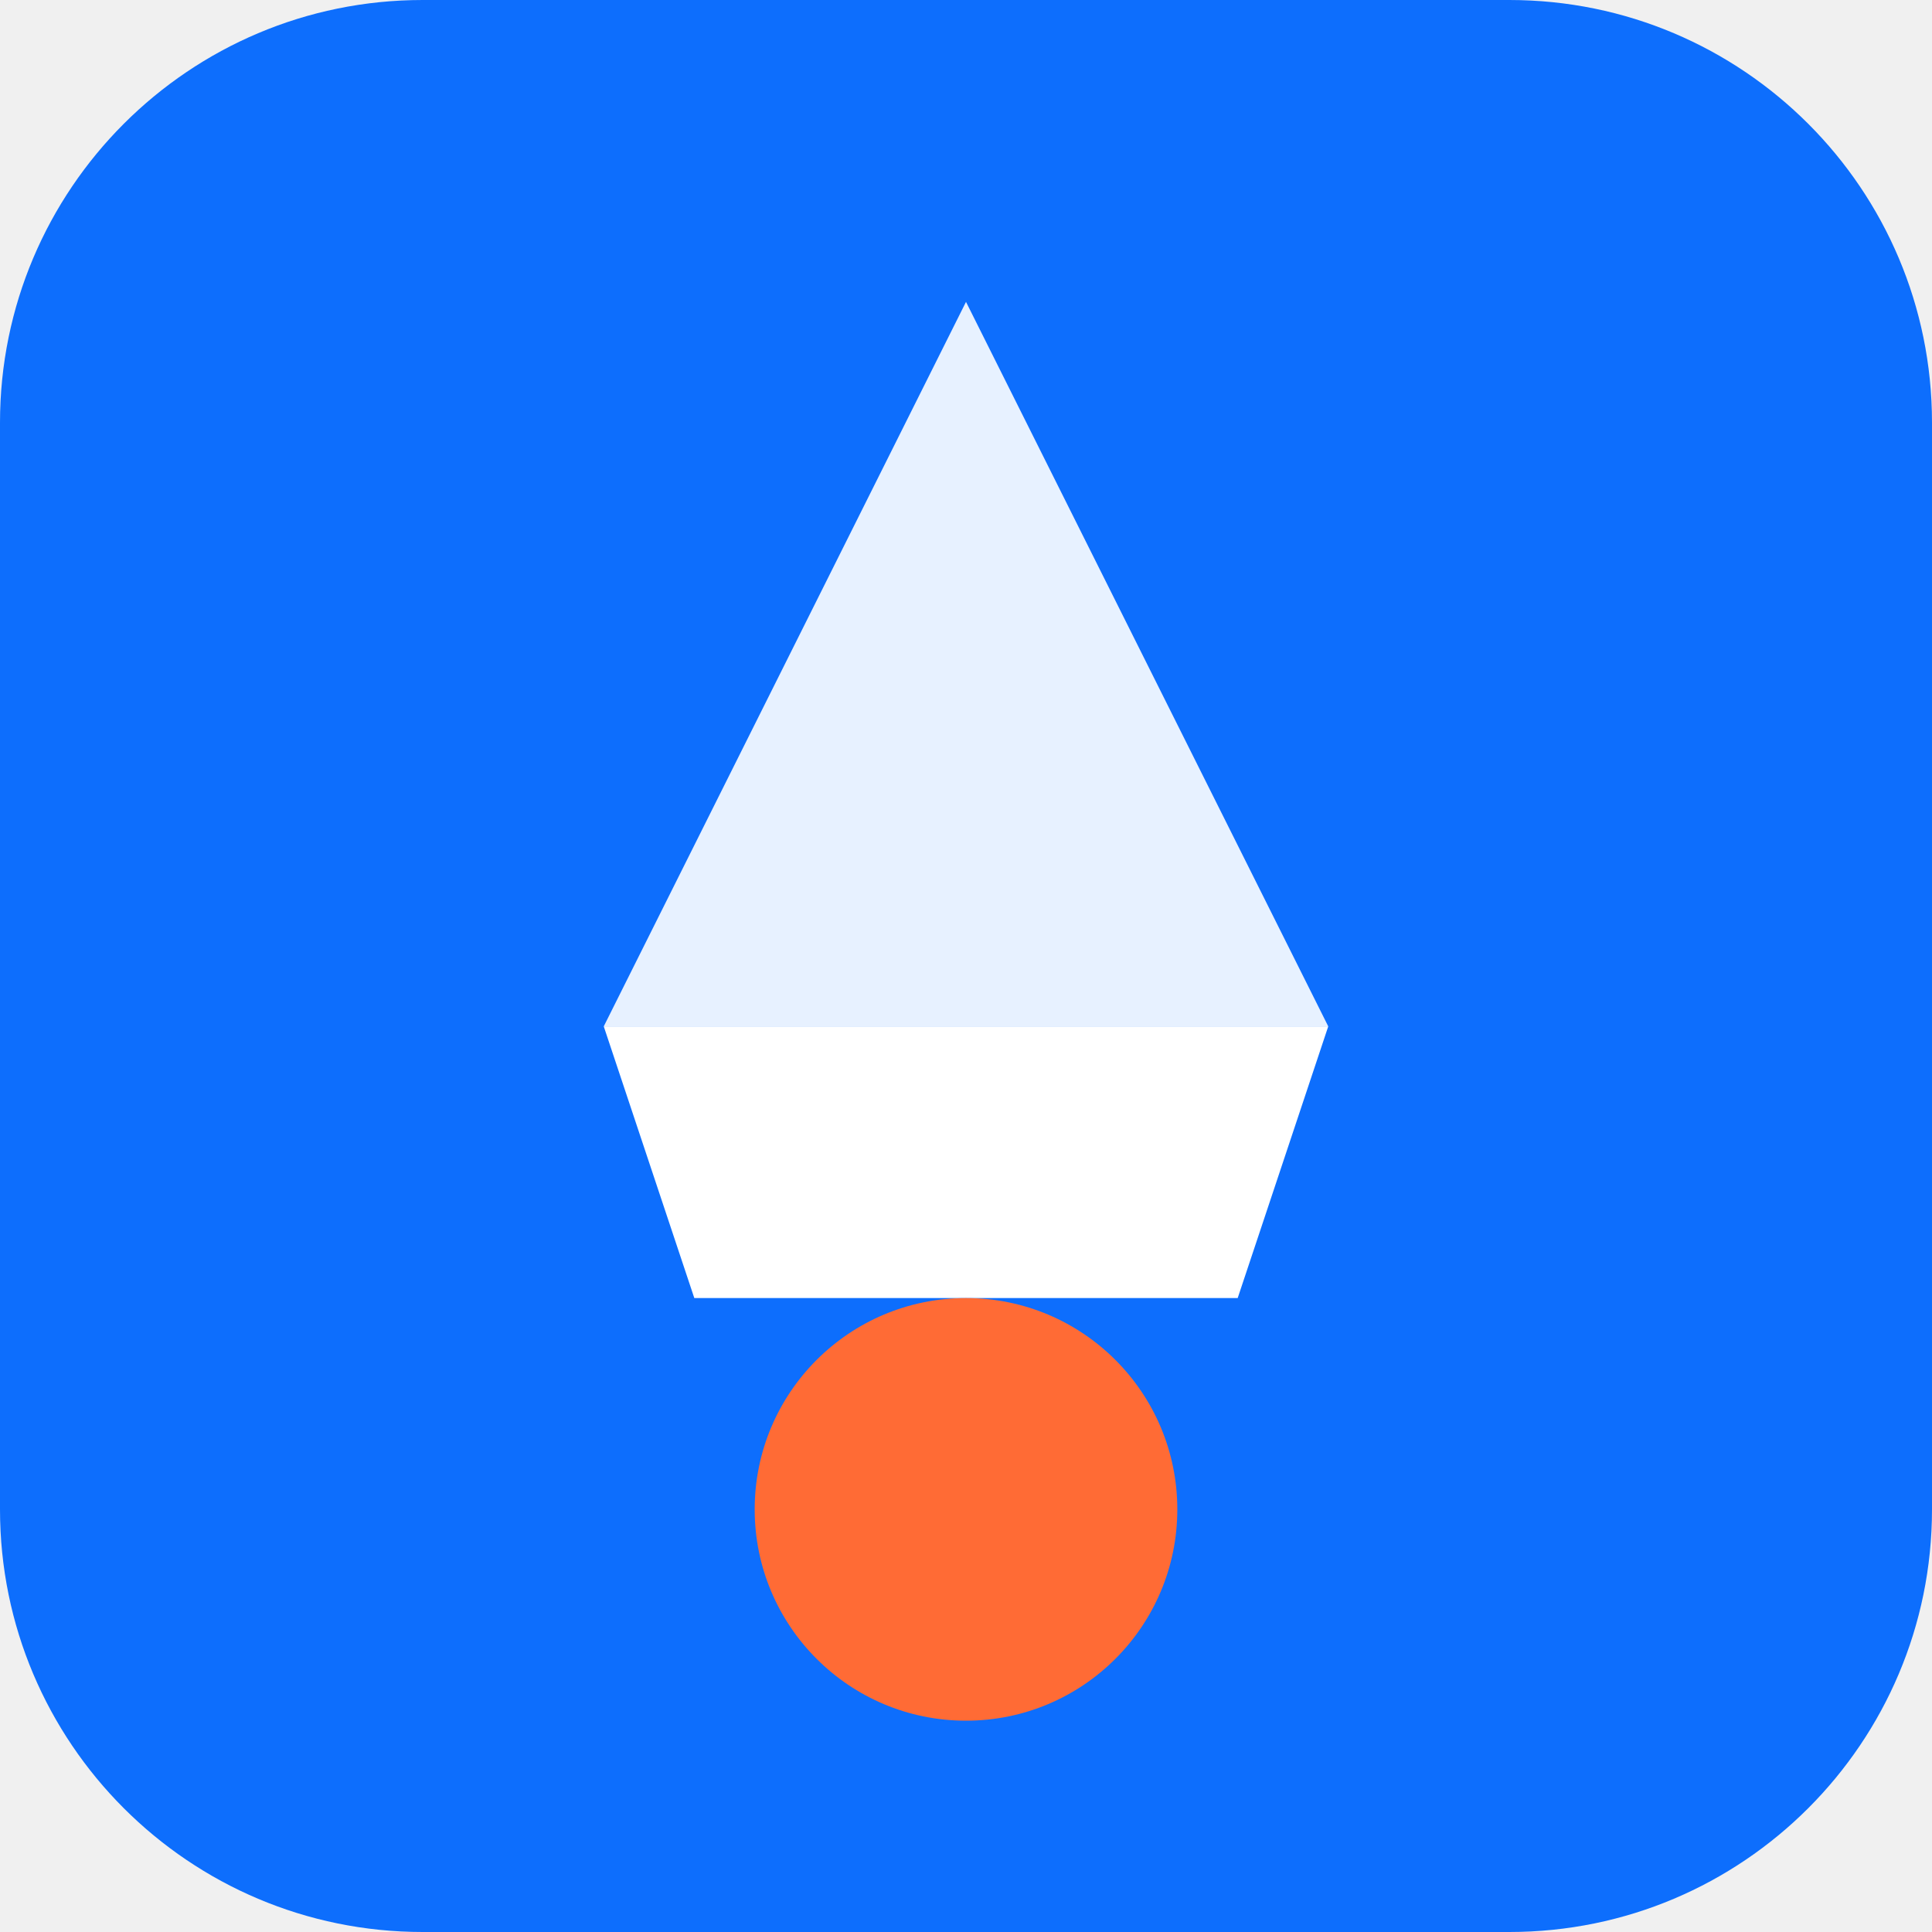
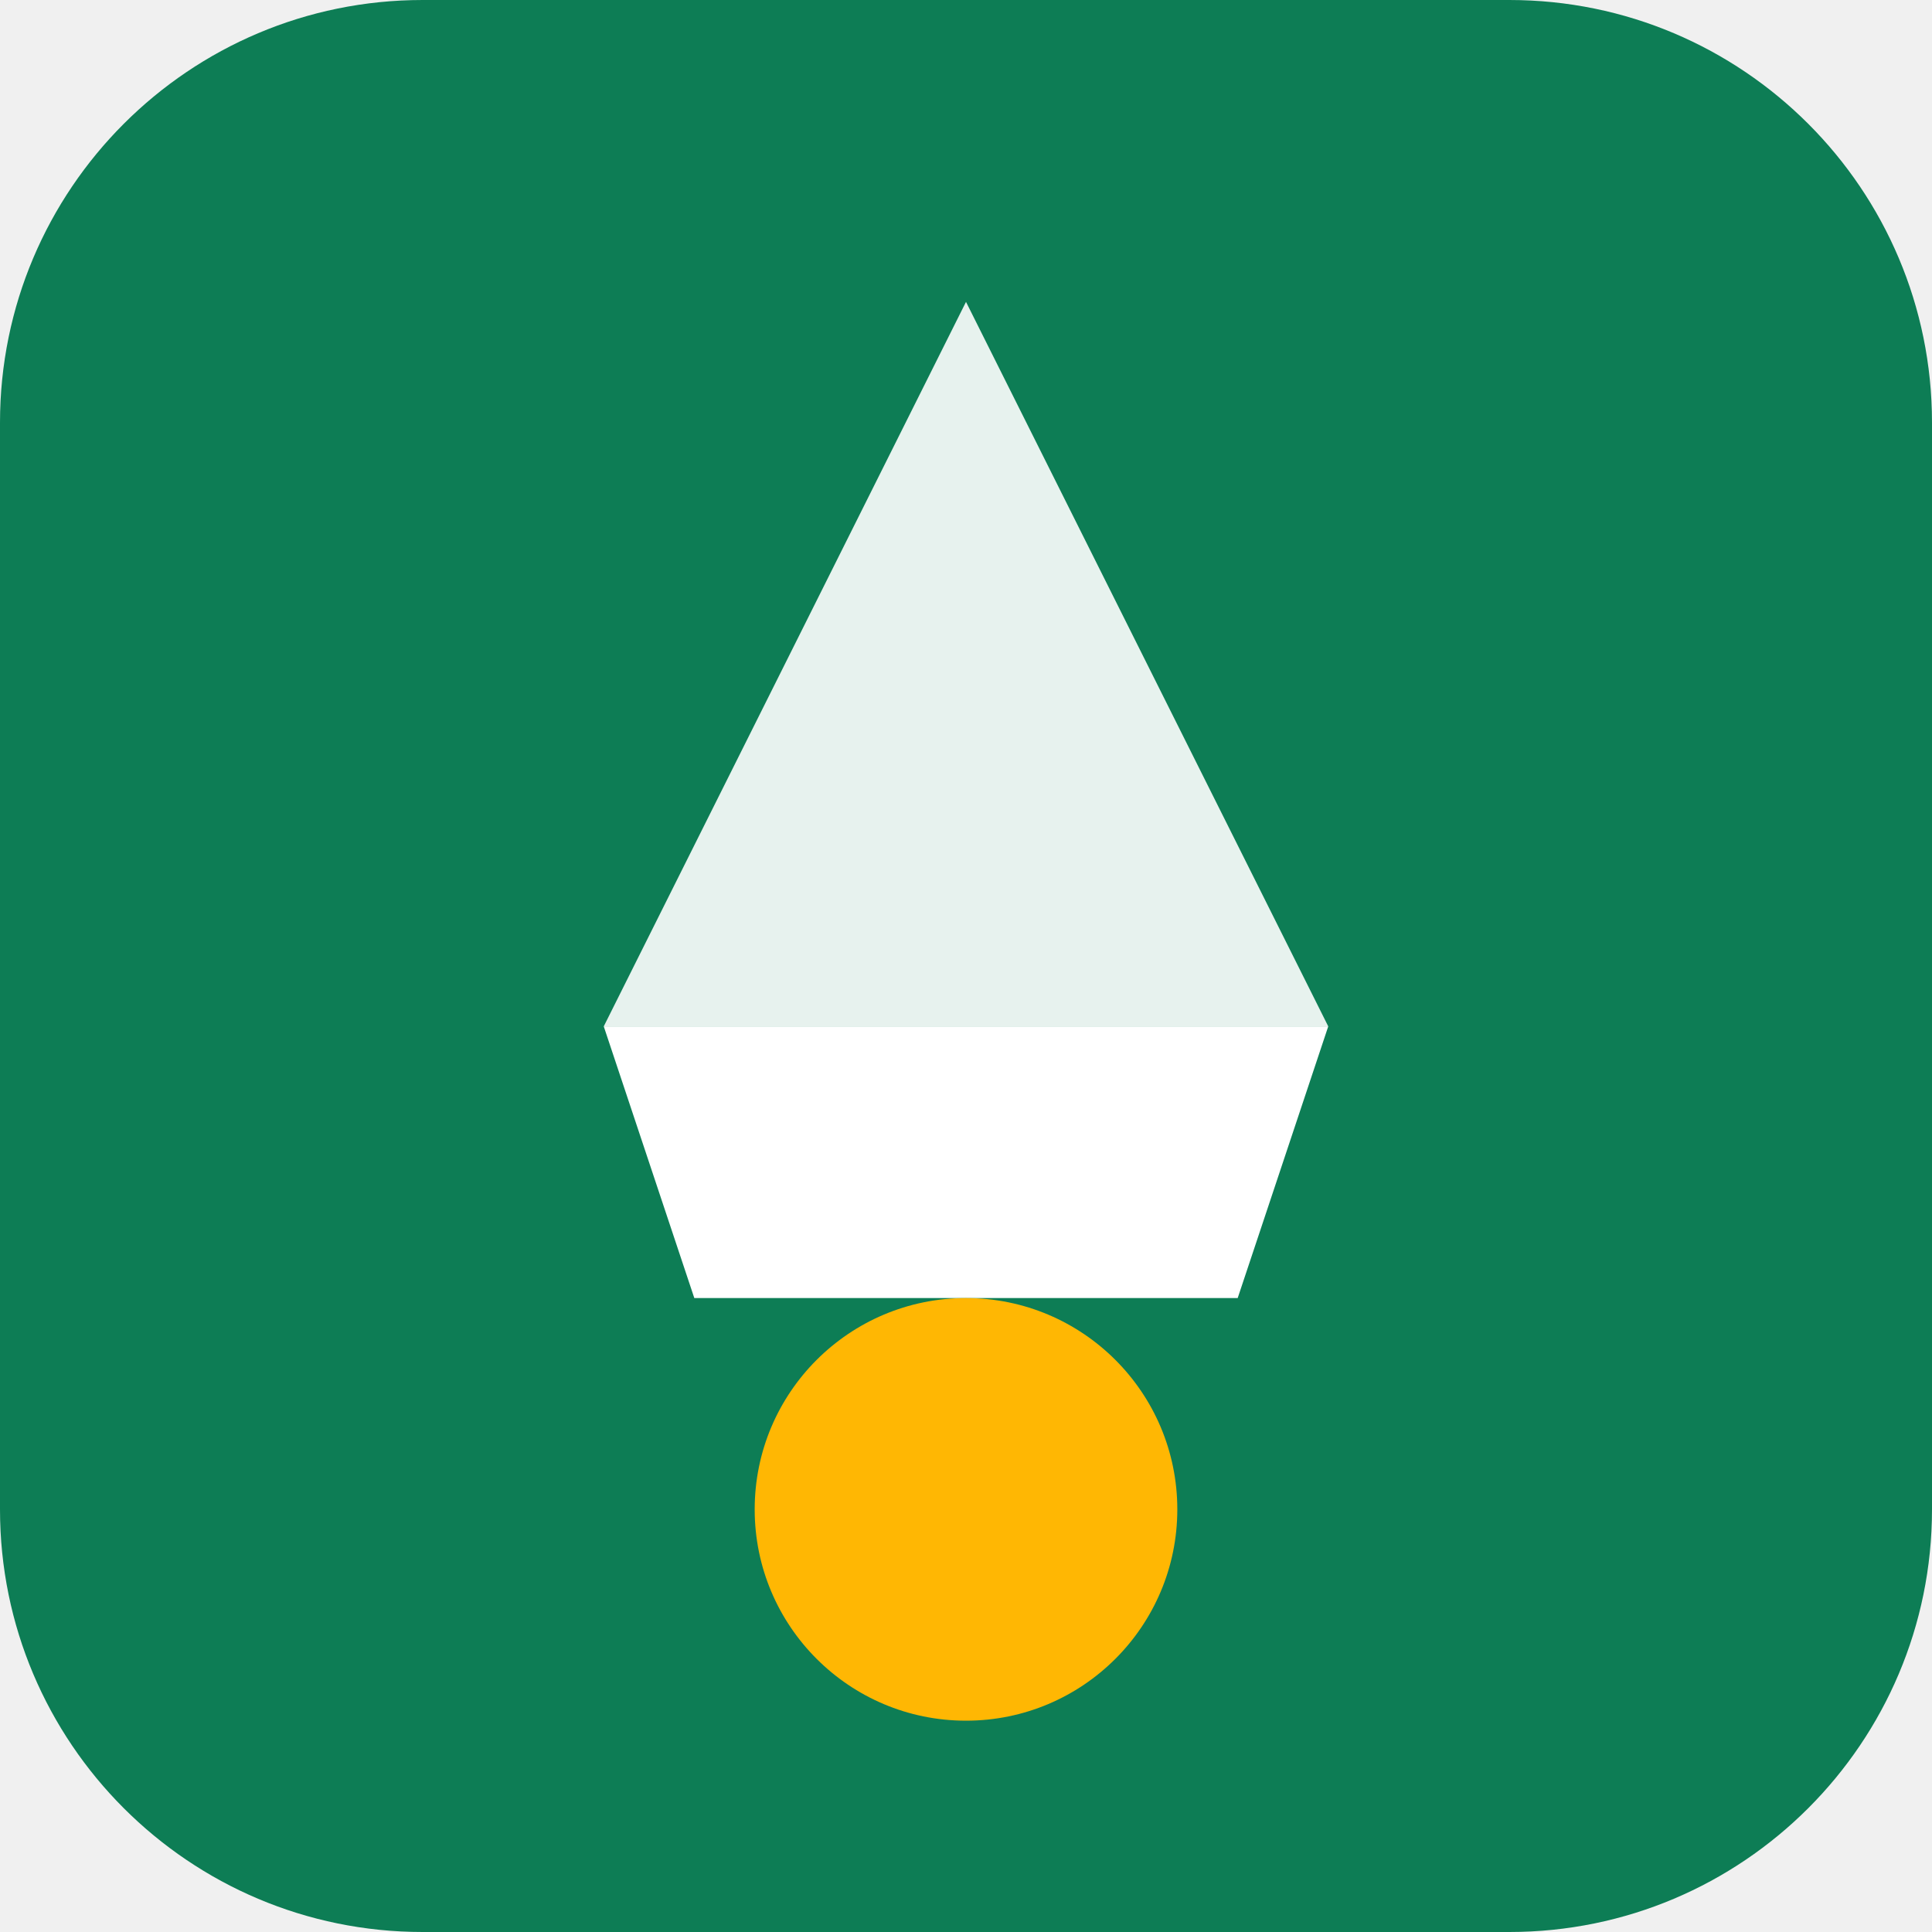
<svg xmlns="http://www.w3.org/2000/svg" viewBox="0 0 64 64" role="img" aria-label="BadStore">
-   <rect width="64" height="64" rx="14" fill="#0d6efd" />
+   <rect width="64" height="64" rx="14" fill="#0d7d55" />
  <path d="M32 10 L44 34 H20 Z" fill="#ffffff" opacity="0.9" />
  <path d="M20 34 h24 l-3 9 H23 Z" fill="#ffffff" />
-   <circle cx="32" cy="50" r="7" fill="#ff6b35" />
+   <circle cx="32" cy="50" r="7" fill="#ffb703" />
</svg>
